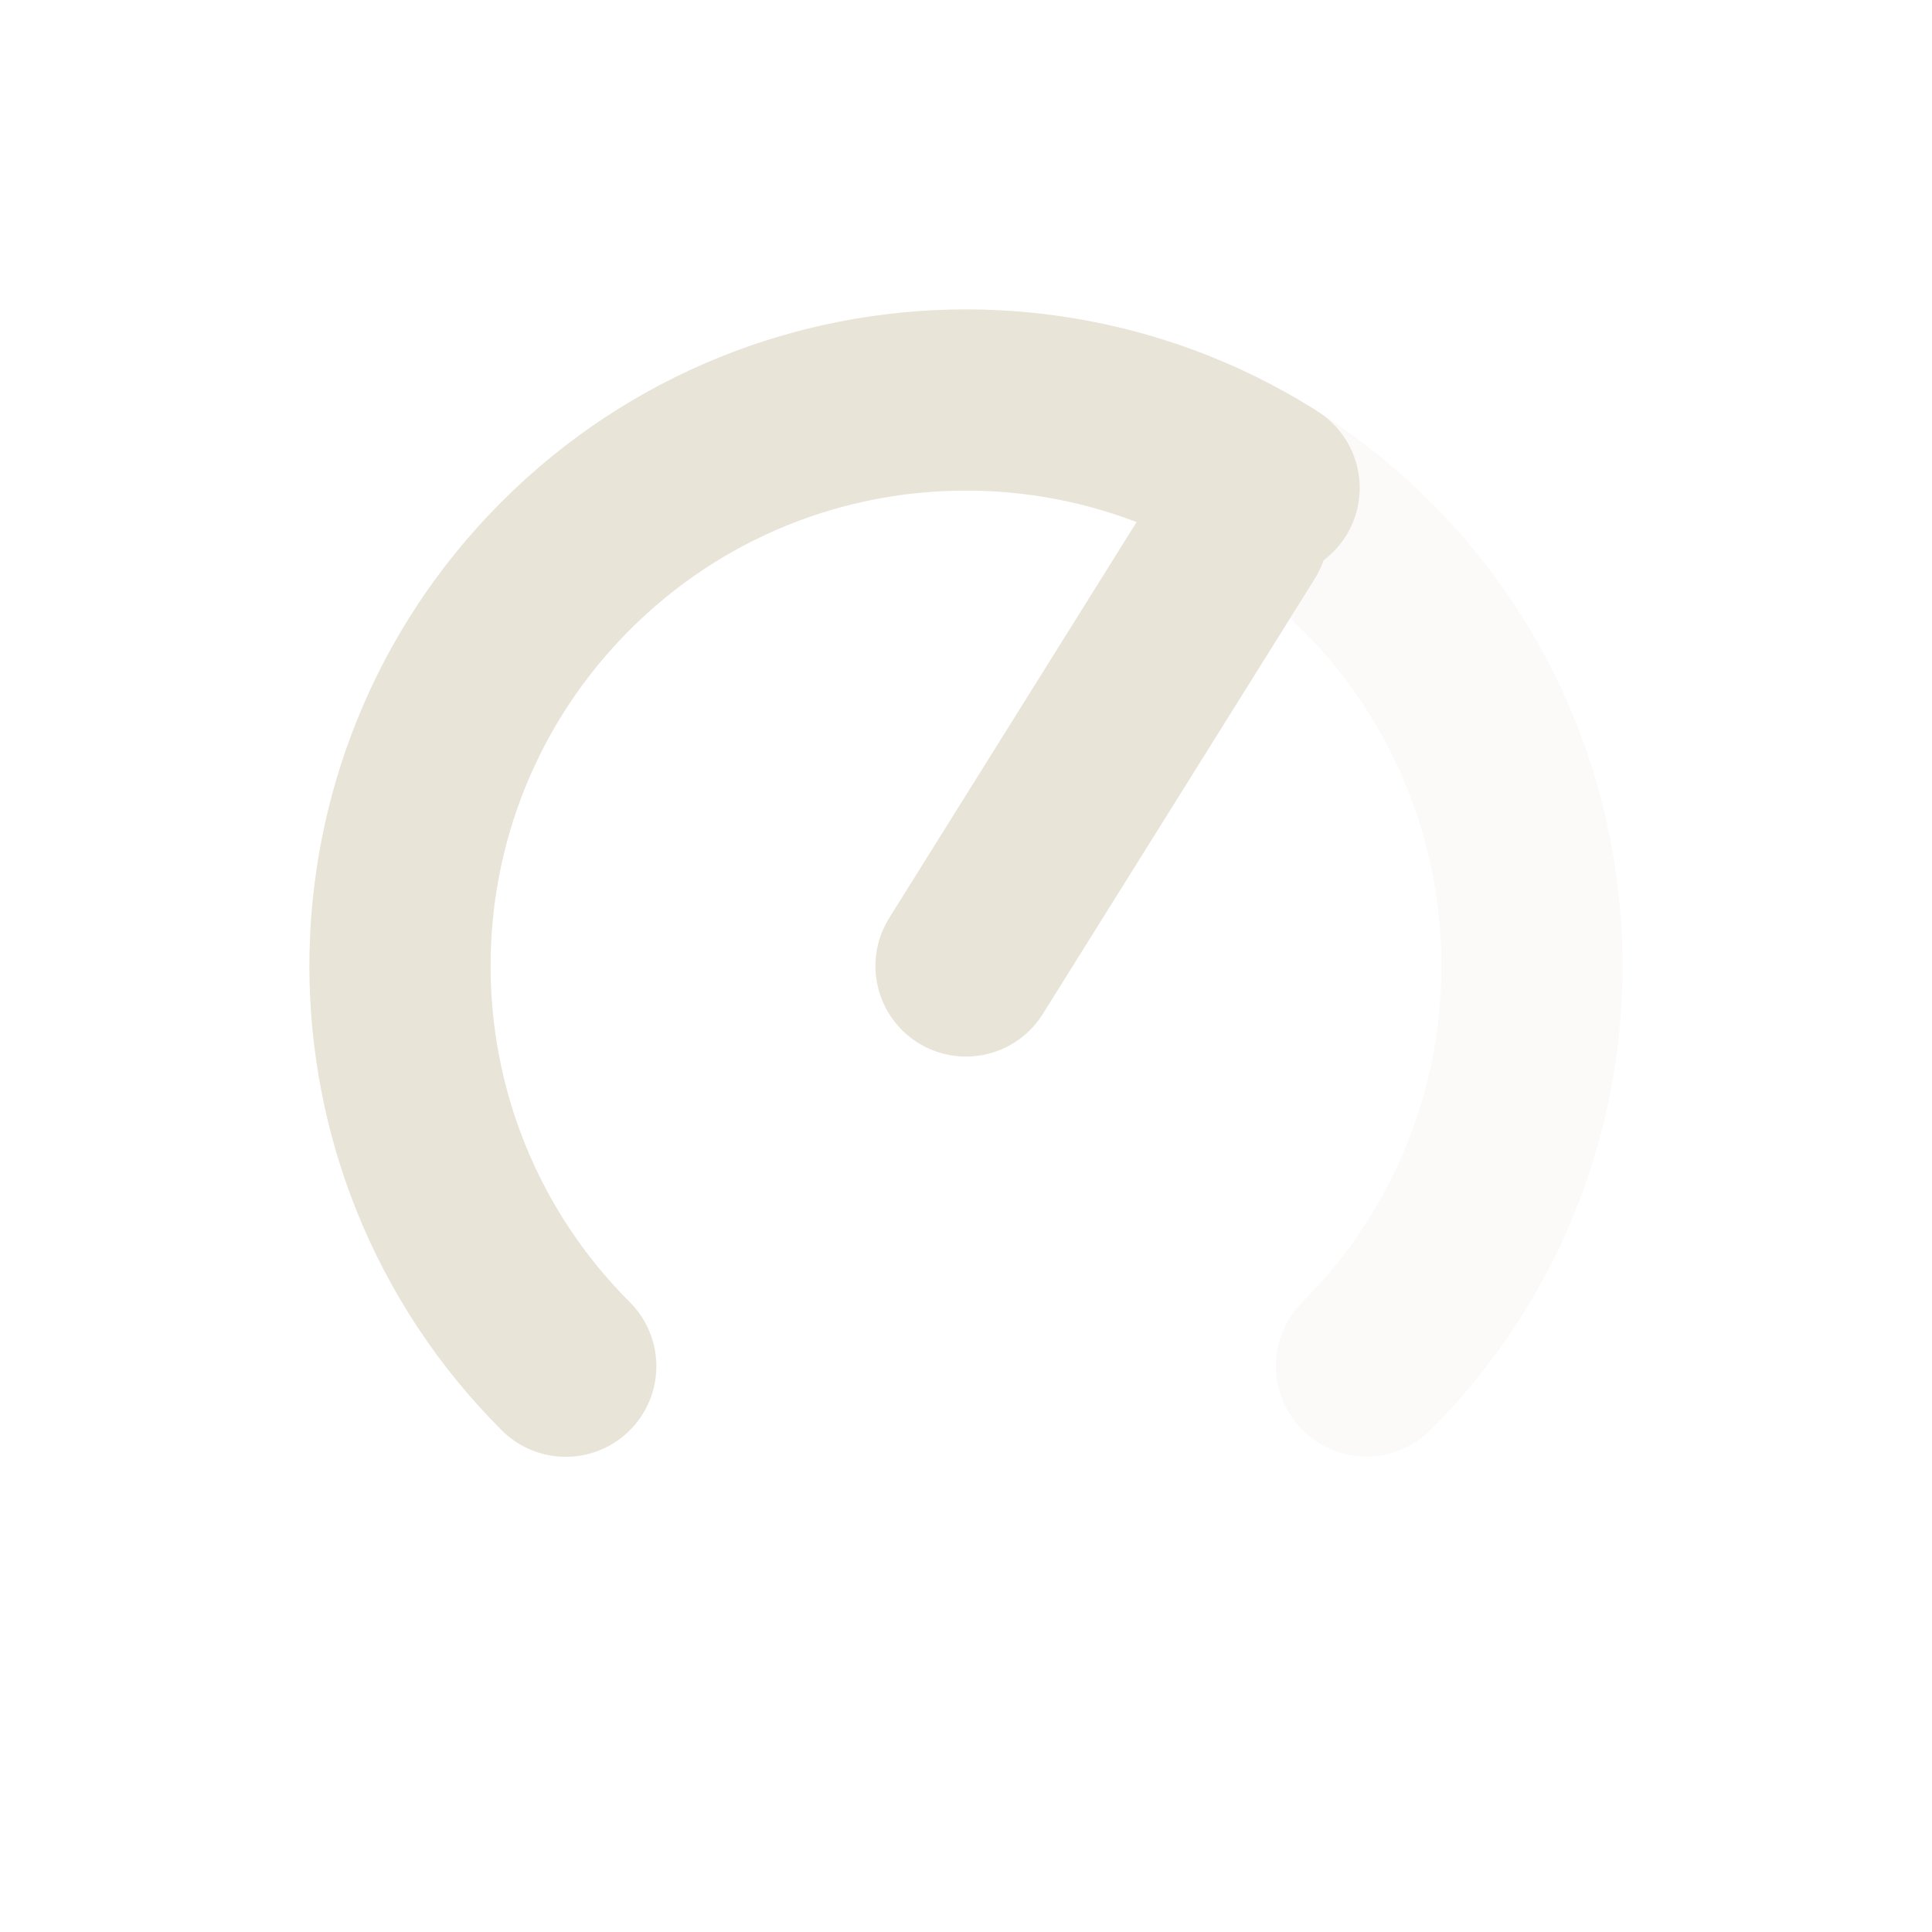
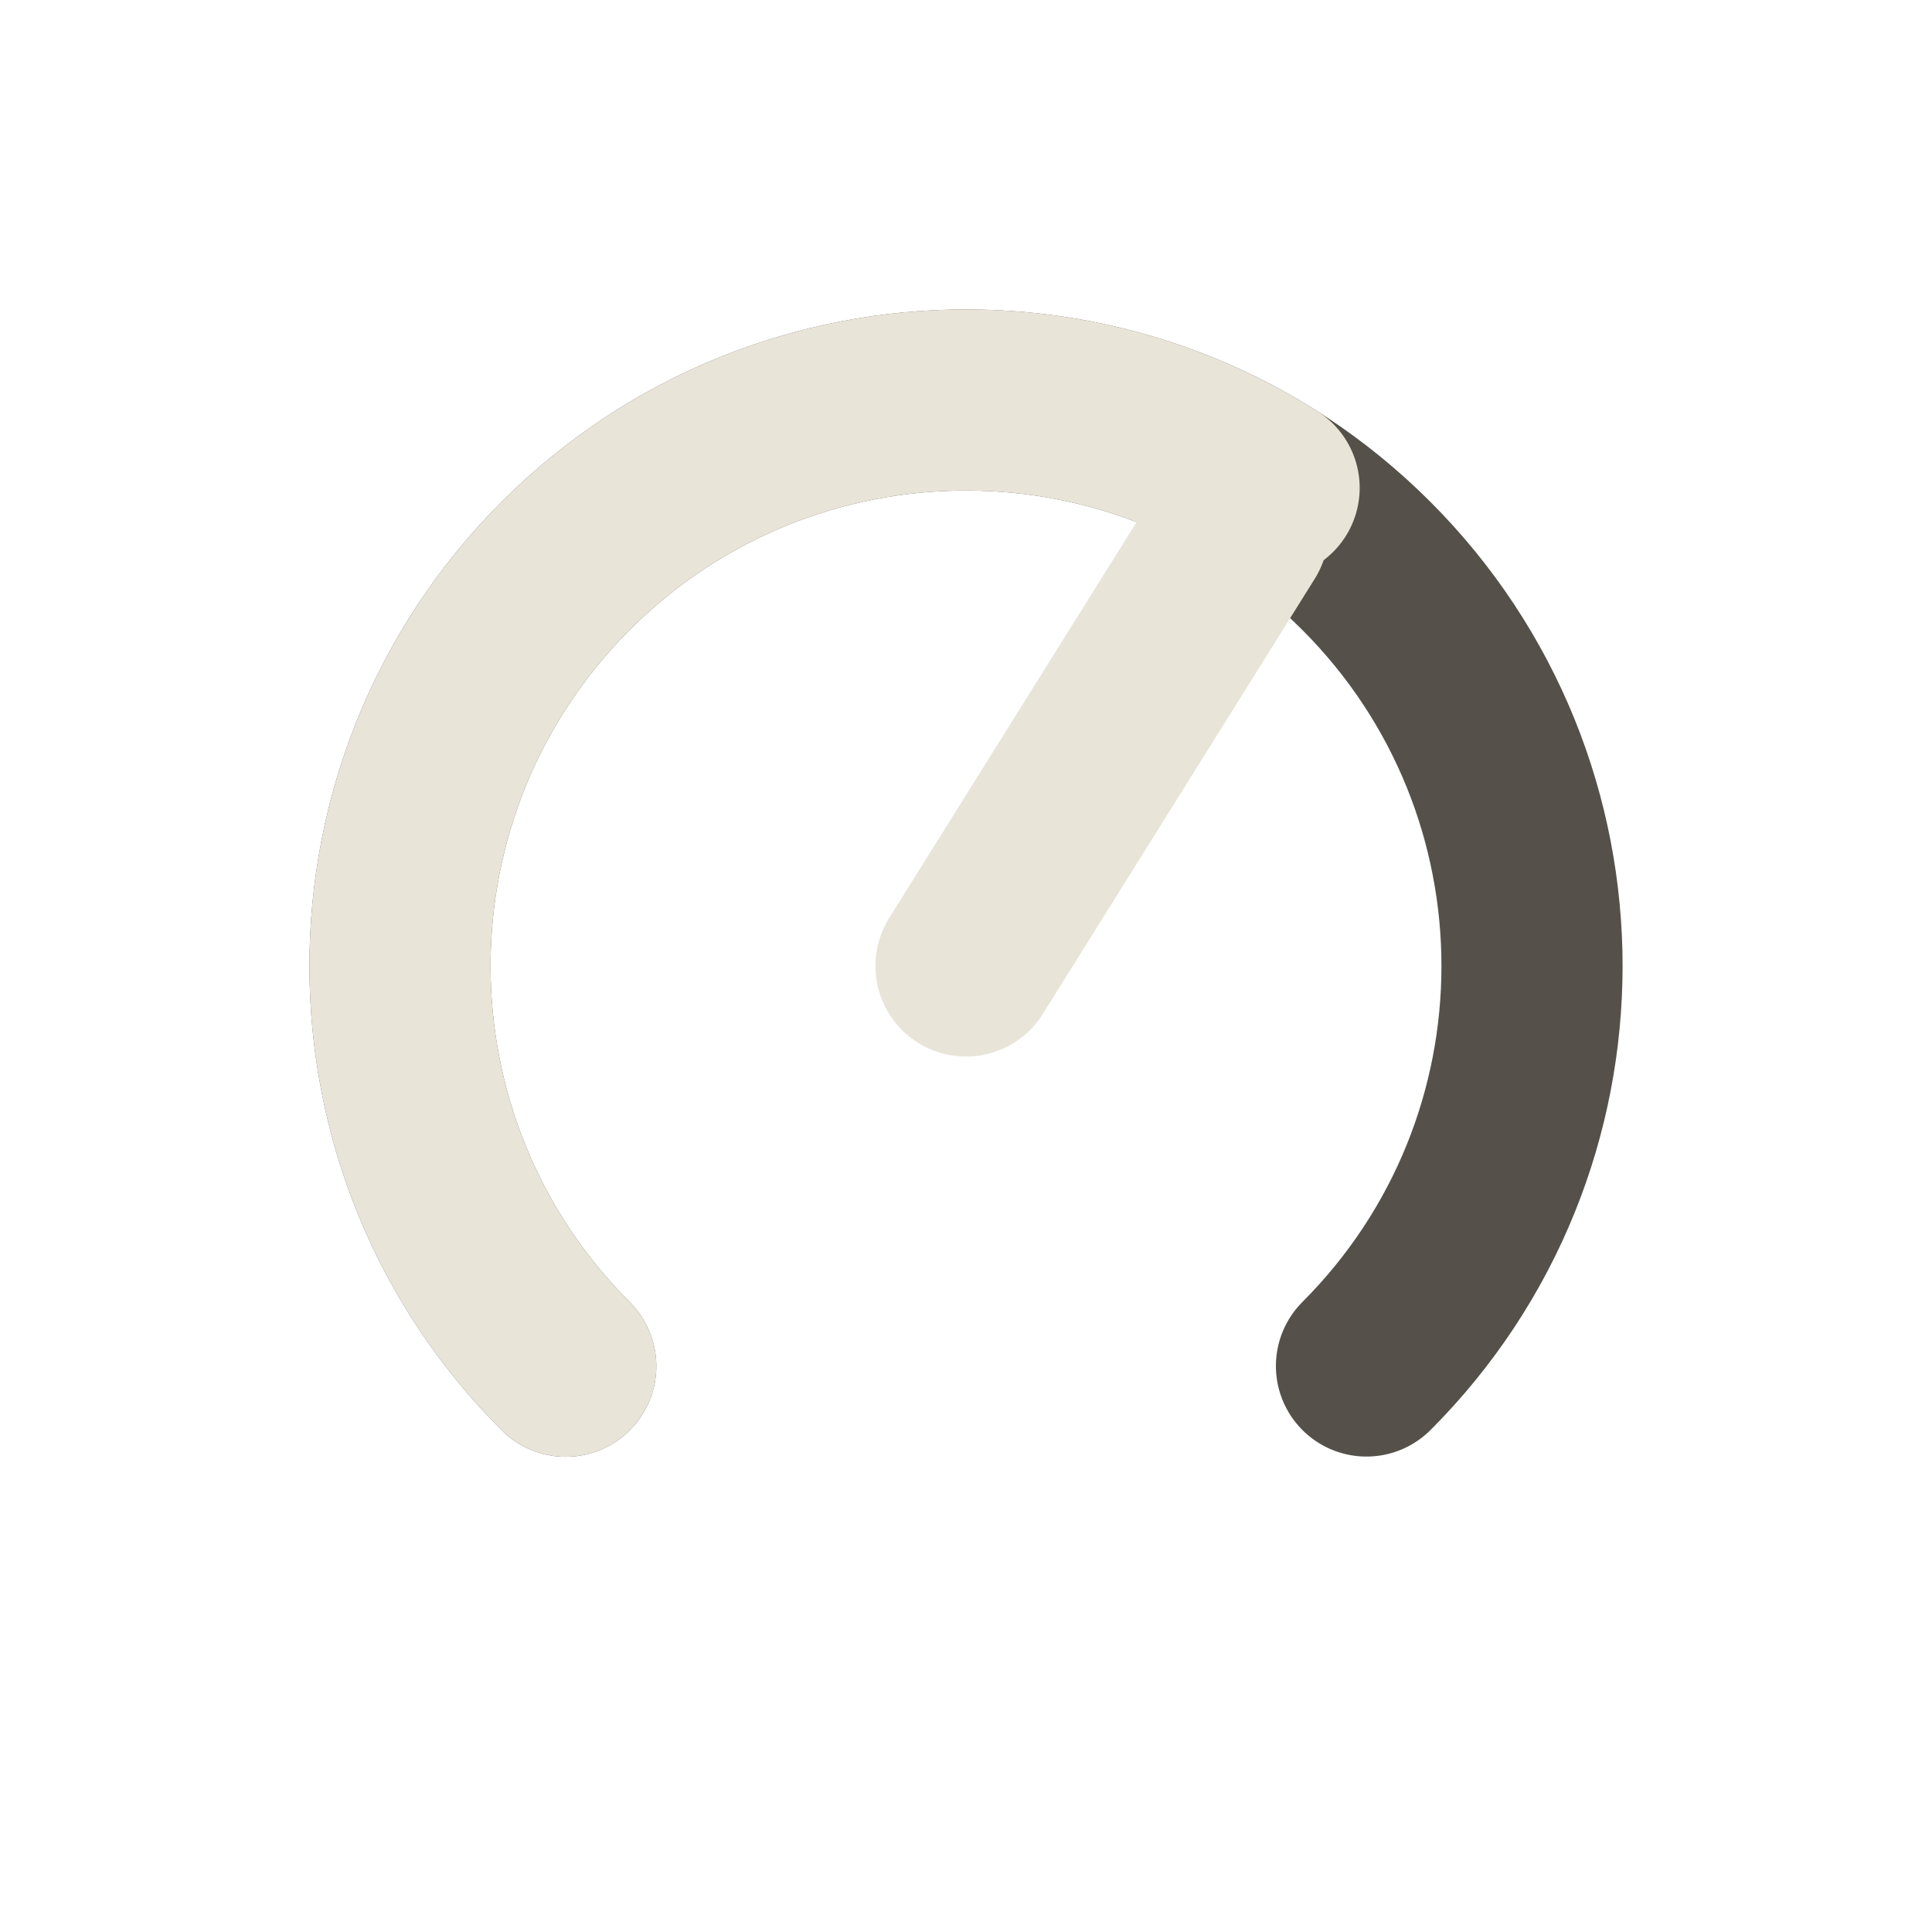
<svg xmlns="http://www.w3.org/2000/svg" width="1024" height="1024" viewBox="0 0 1024 1024">
-   <defs>
-     <linearGradient id="brass" x1="0" y1="0" x2="1" y2="1">
-       <stop offset="0" stop-color="#F5CE7A" />
-       <stop offset=".45" stop-color="#D8A03D" />
-       <stop offset="1" stop-color="#A9721F" />
-     </linearGradient>
-     <linearGradient id="body" x1=".2" y1="0" x2=".8" y2="1">
-       <stop offset="0" stop-color="#2A2620" />
-       <stop offset=".55" stop-color="#1C1A16" />
-       <stop offset="1" stop-color="#100F0D" />
-     </linearGradient>
-     <radialGradient id="glow" cx=".3" cy=".18" r=".8">
-       <stop offset="0" stop-color="#ffffff" stop-opacity=".10" />
-       <stop offset="1" stop-color="#ffffff" stop-opacity="0" />
-     </radialGradient>
-   </defs>
-   <g>
-     <circle cx="512" cy="512" r="300" fill="none" stroke="rgba(233,228,216,.18)" stroke-width="96" stroke-dasharray="1413.7 1885.0" stroke-linecap="round" transform="rotate(135 512 512)" />
-     <circle cx="512" cy="512" r="300" fill="none" stroke="#E9E4D8" stroke-width="96" stroke-dasharray="876.5 1885.0" stroke-linecap="round" transform="rotate(135 512 512)" />
-     <g transform="rotate(32 512 512)">
-       <line x1="512" y1="512" x2="512" y2="240" stroke="#E9E4D8" stroke-width="96" stroke-linecap="round" />
-     </g>
-   </g>
+   <circle cx="512" cy="512" r="300" fill="none" stroke="#55514A" stroke-width="96" stroke-dasharray="1413.717 1884.956" stroke-linecap="round" transform="rotate(135 512 512)" />
+   <circle cx="512" cy="512" r="300" fill="none" stroke="#E9E4D8" stroke-width="96" stroke-dasharray="876.479 1884.956" stroke-linecap="round" transform="rotate(135 512 512)" />
+   <line x1="512" y1="512" x2="512" y2="240" stroke="#E9E4D8" stroke-width="96" stroke-linecap="round" transform="rotate(32 512 512)" />
</svg>
